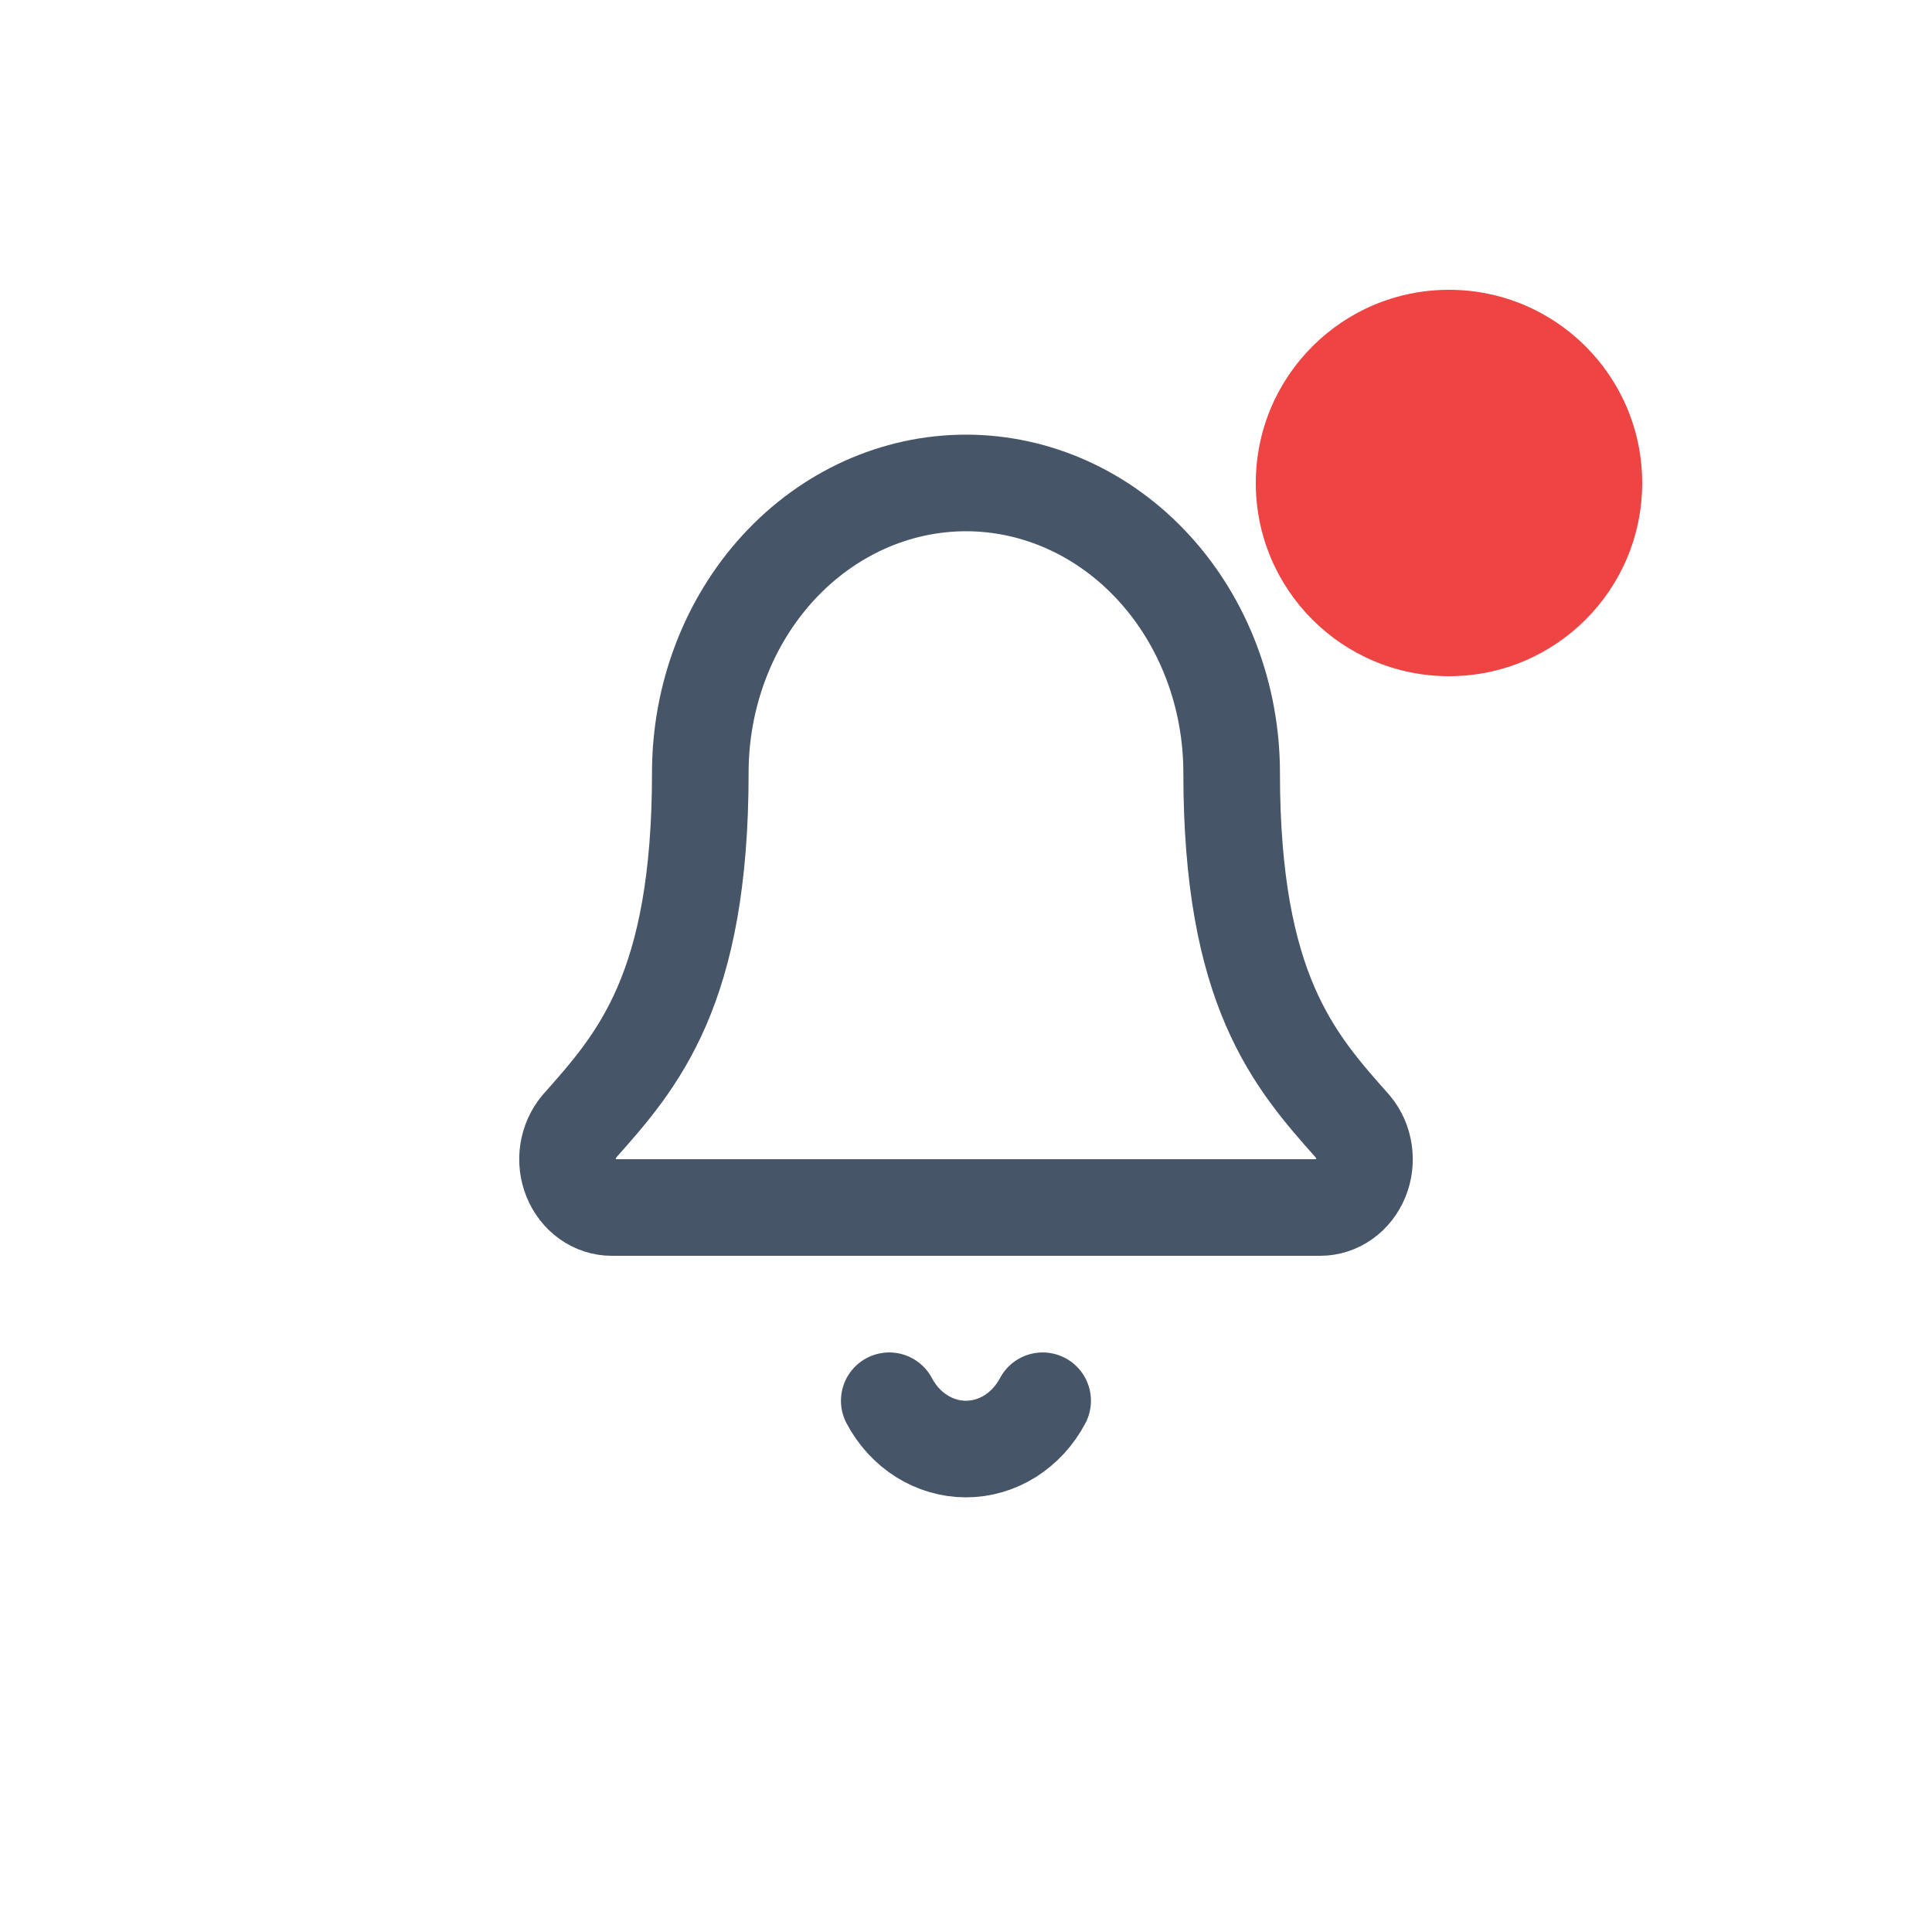
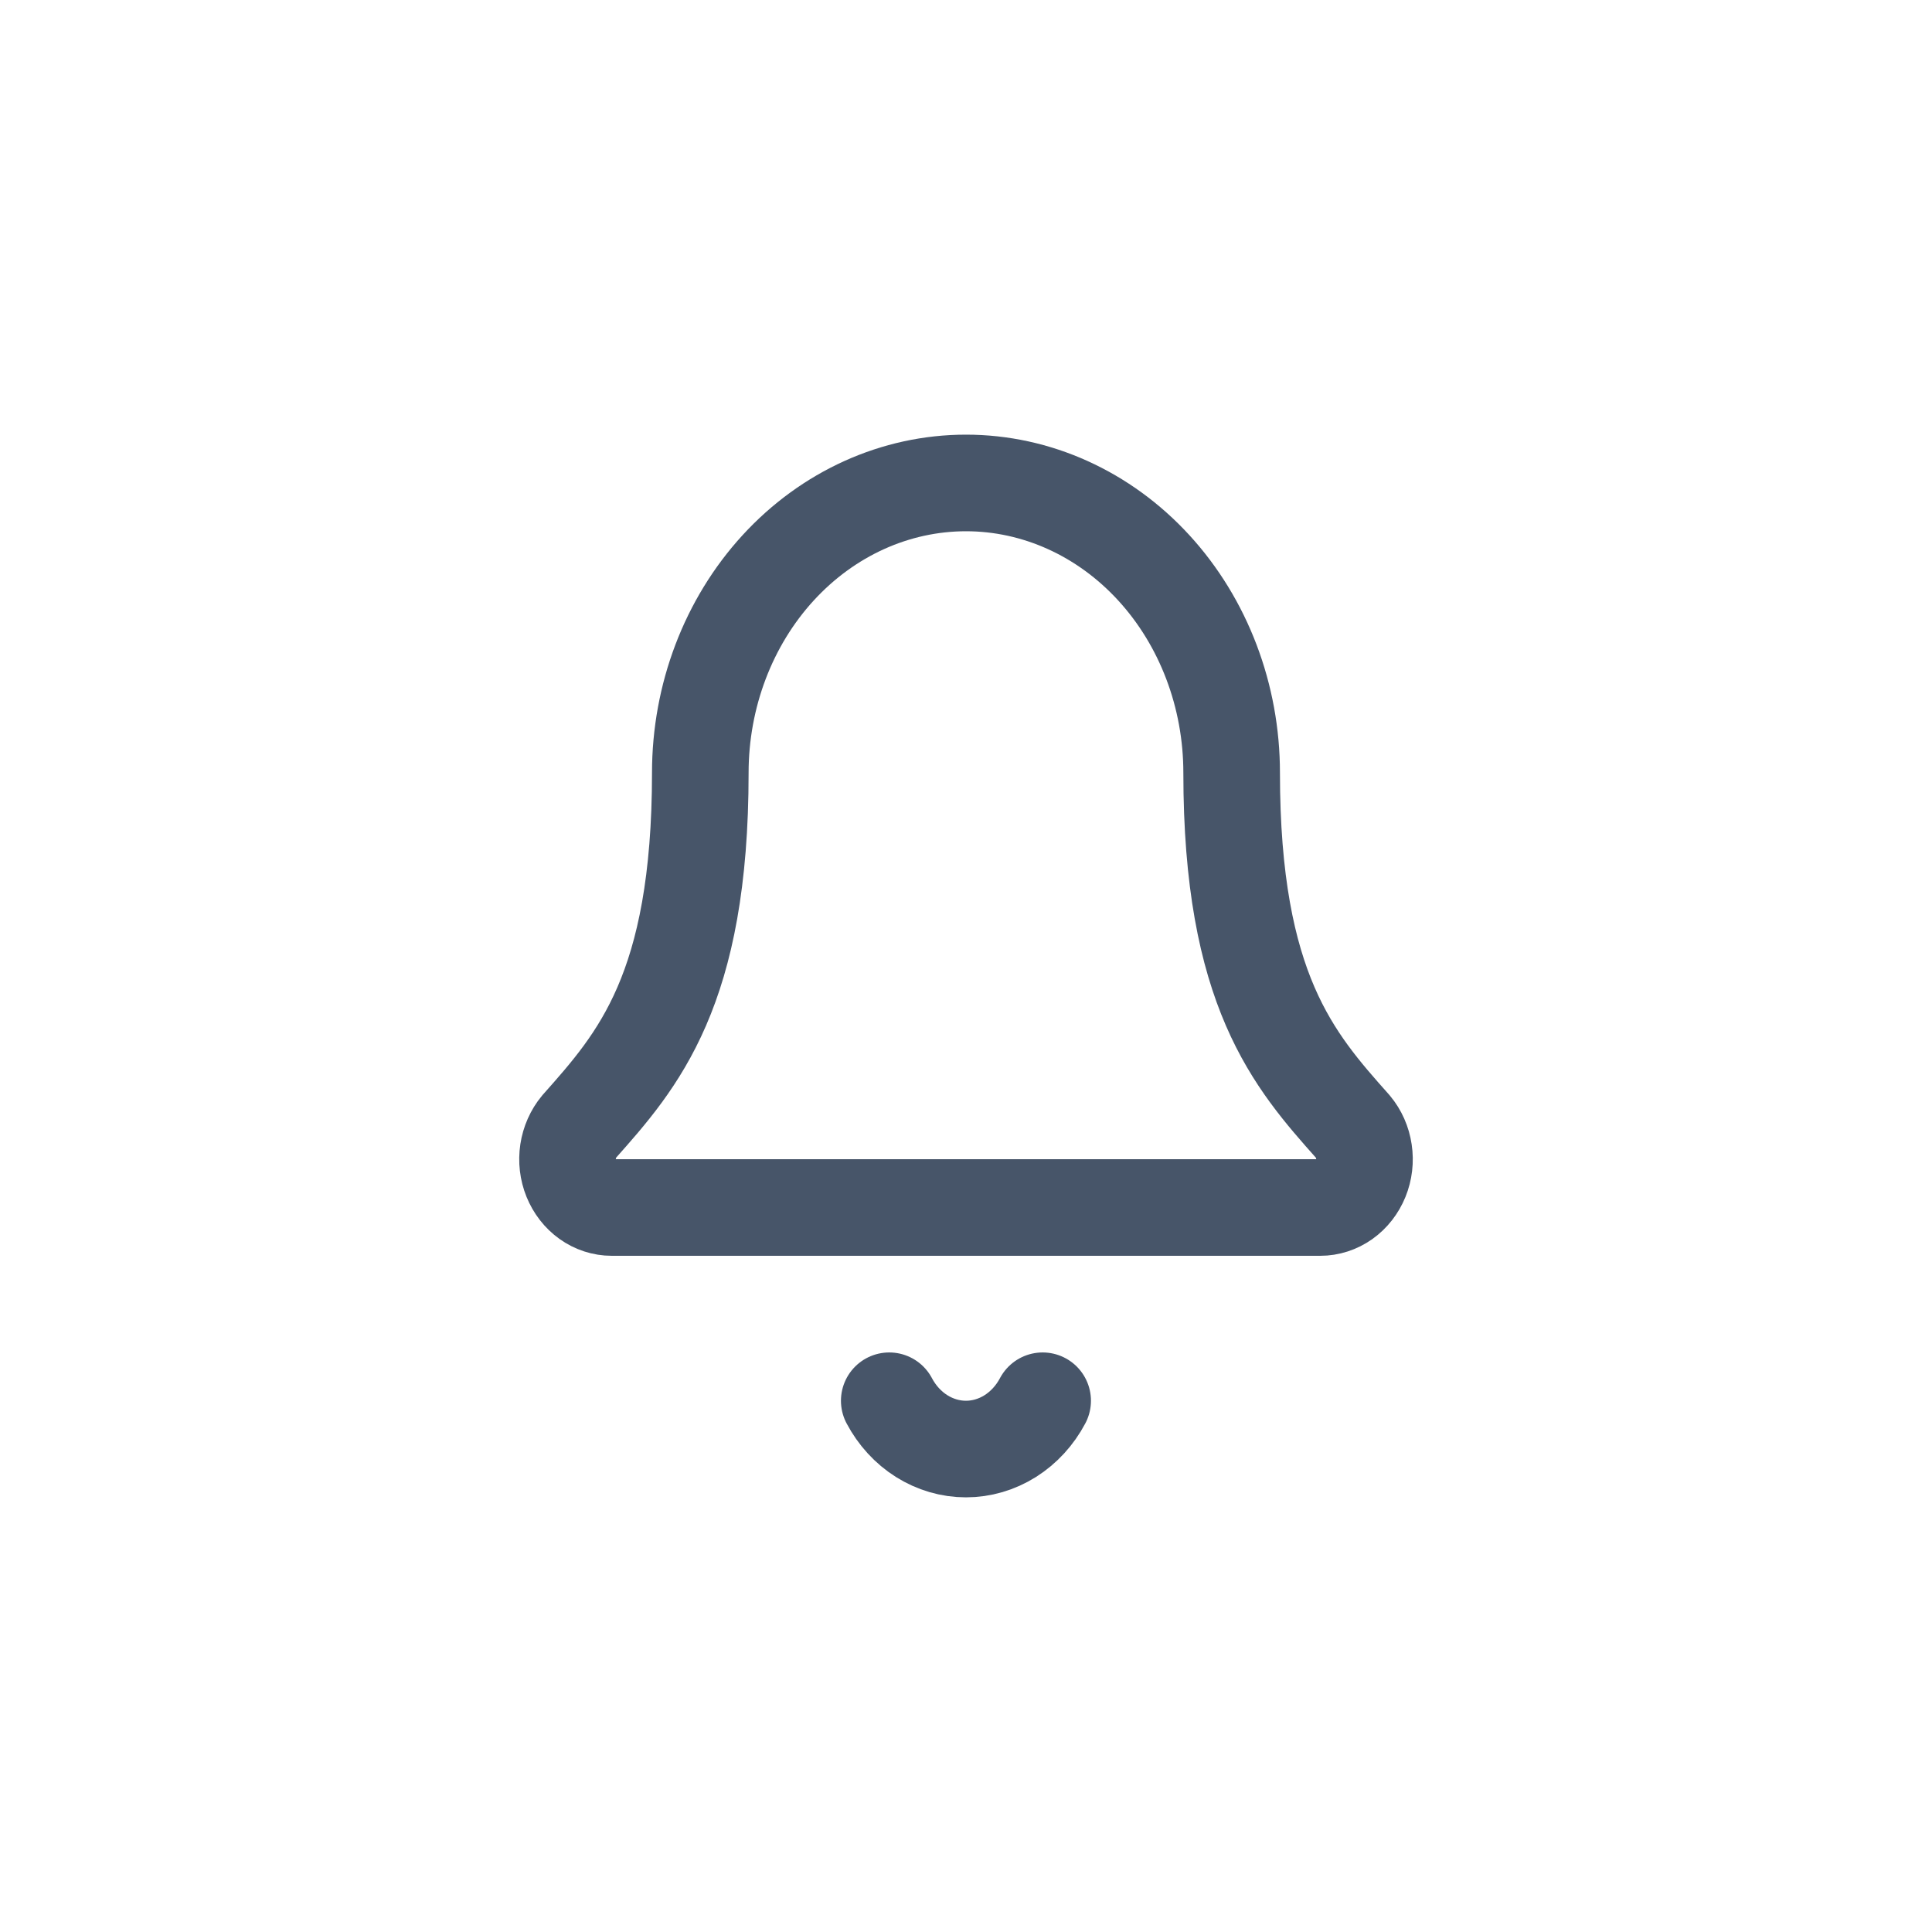
<svg xmlns="http://www.w3.org/2000/svg" preserveAspectRatio="none" overflow="visible" style="display: block;" width="40" height="40" viewBox="0 0 40 40" fill="none">
  <g id="notification-trigger">
    <g id="bell">
      <path id="Vector" d="M18.411 29.001C18.572 29.305 18.803 29.557 19.082 29.733C19.361 29.908 19.677 30.001 19.999 30.001C20.321 30.001 20.637 29.908 20.916 29.733C21.194 29.557 21.426 29.305 21.587 29.001M11.989 23.326C11.87 23.47 11.791 23.648 11.762 23.839C11.733 24.03 11.756 24.226 11.828 24.404C11.9 24.581 12.017 24.732 12.166 24.838C12.315 24.944 12.488 25 12.666 25H27.333C27.511 25 27.684 24.944 27.833 24.839C27.982 24.733 28.1 24.582 28.172 24.405C28.244 24.228 28.267 24.032 28.238 23.84C28.21 23.649 28.131 23.471 28.011 23.327C26.792 21.956 25.5 20.499 25.5 16C25.5 14.408 24.92 12.882 23.889 11.757C22.857 10.631 21.458 9.999 20 9.999C18.541 9.999 17.142 10.631 16.11 11.757C15.079 12.882 14.499 14.408 14.499 16C14.499 20.499 13.206 21.956 11.989 23.326Z" stroke="#475569" stroke-width="2" stroke-linecap="round" />
    </g>
-     <circle id="notification-badge" cx="30" cy="10" r="4" fill="#EF4444" />
  </g>
</svg>
